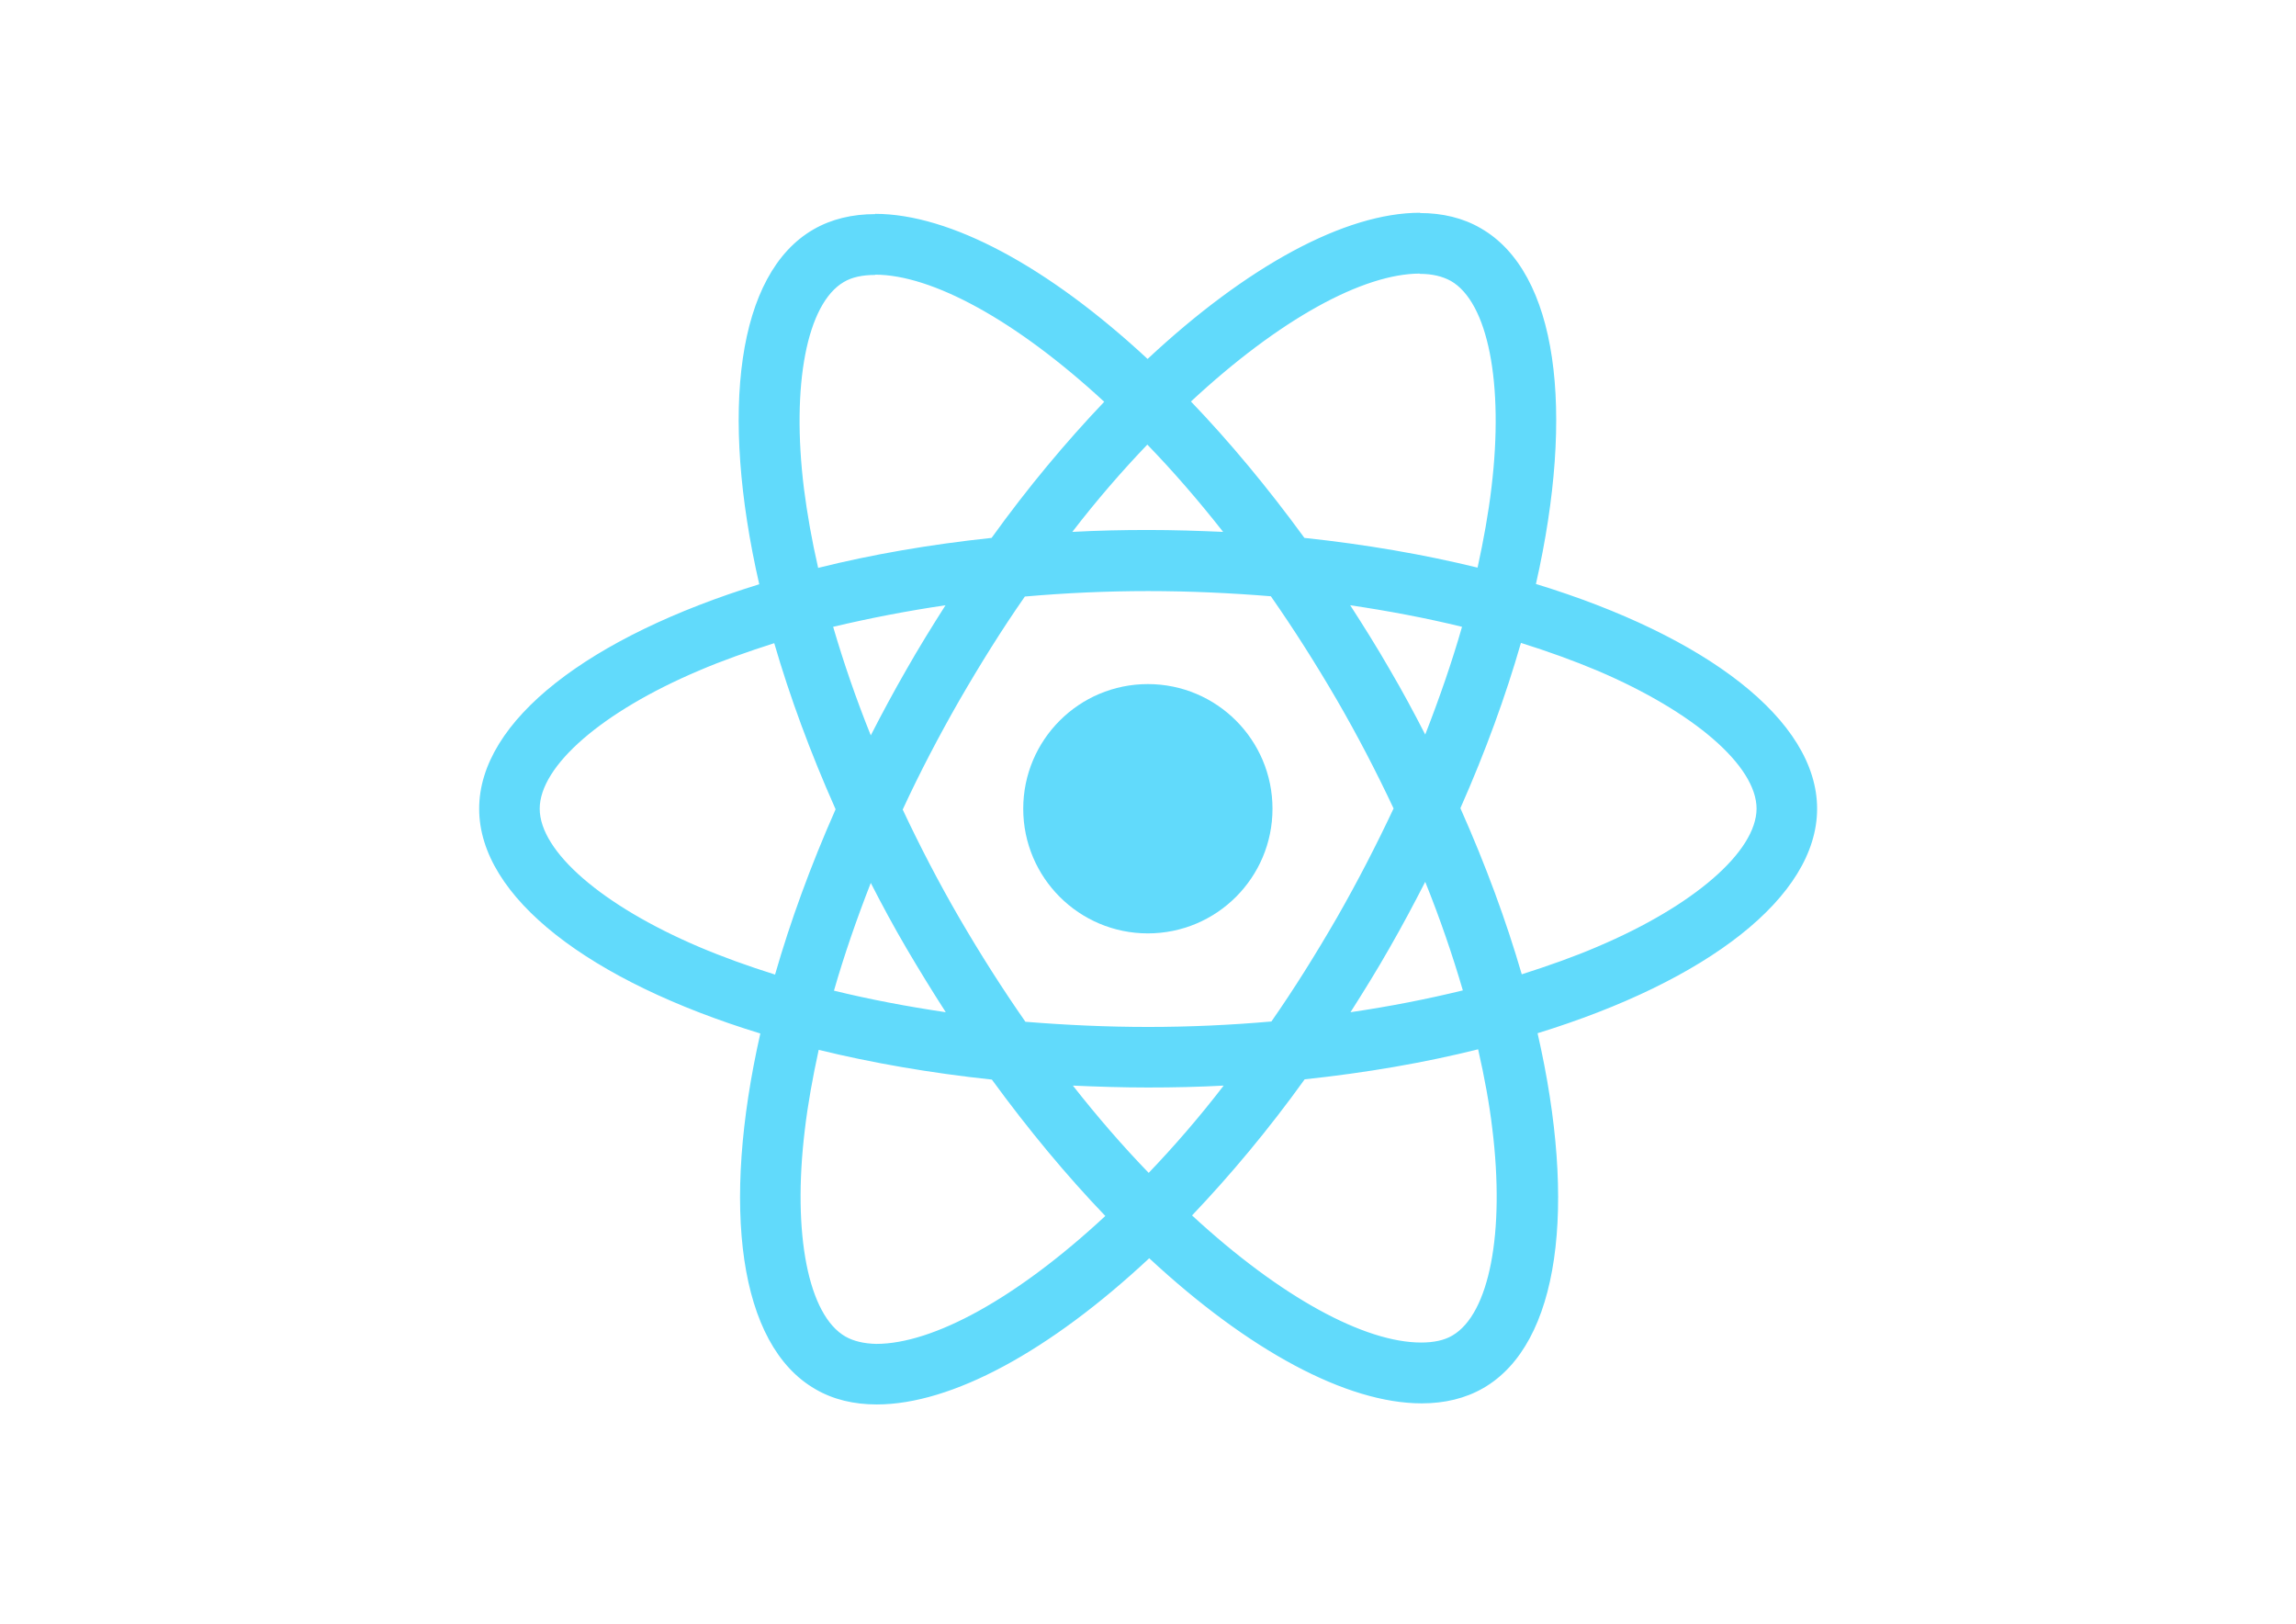
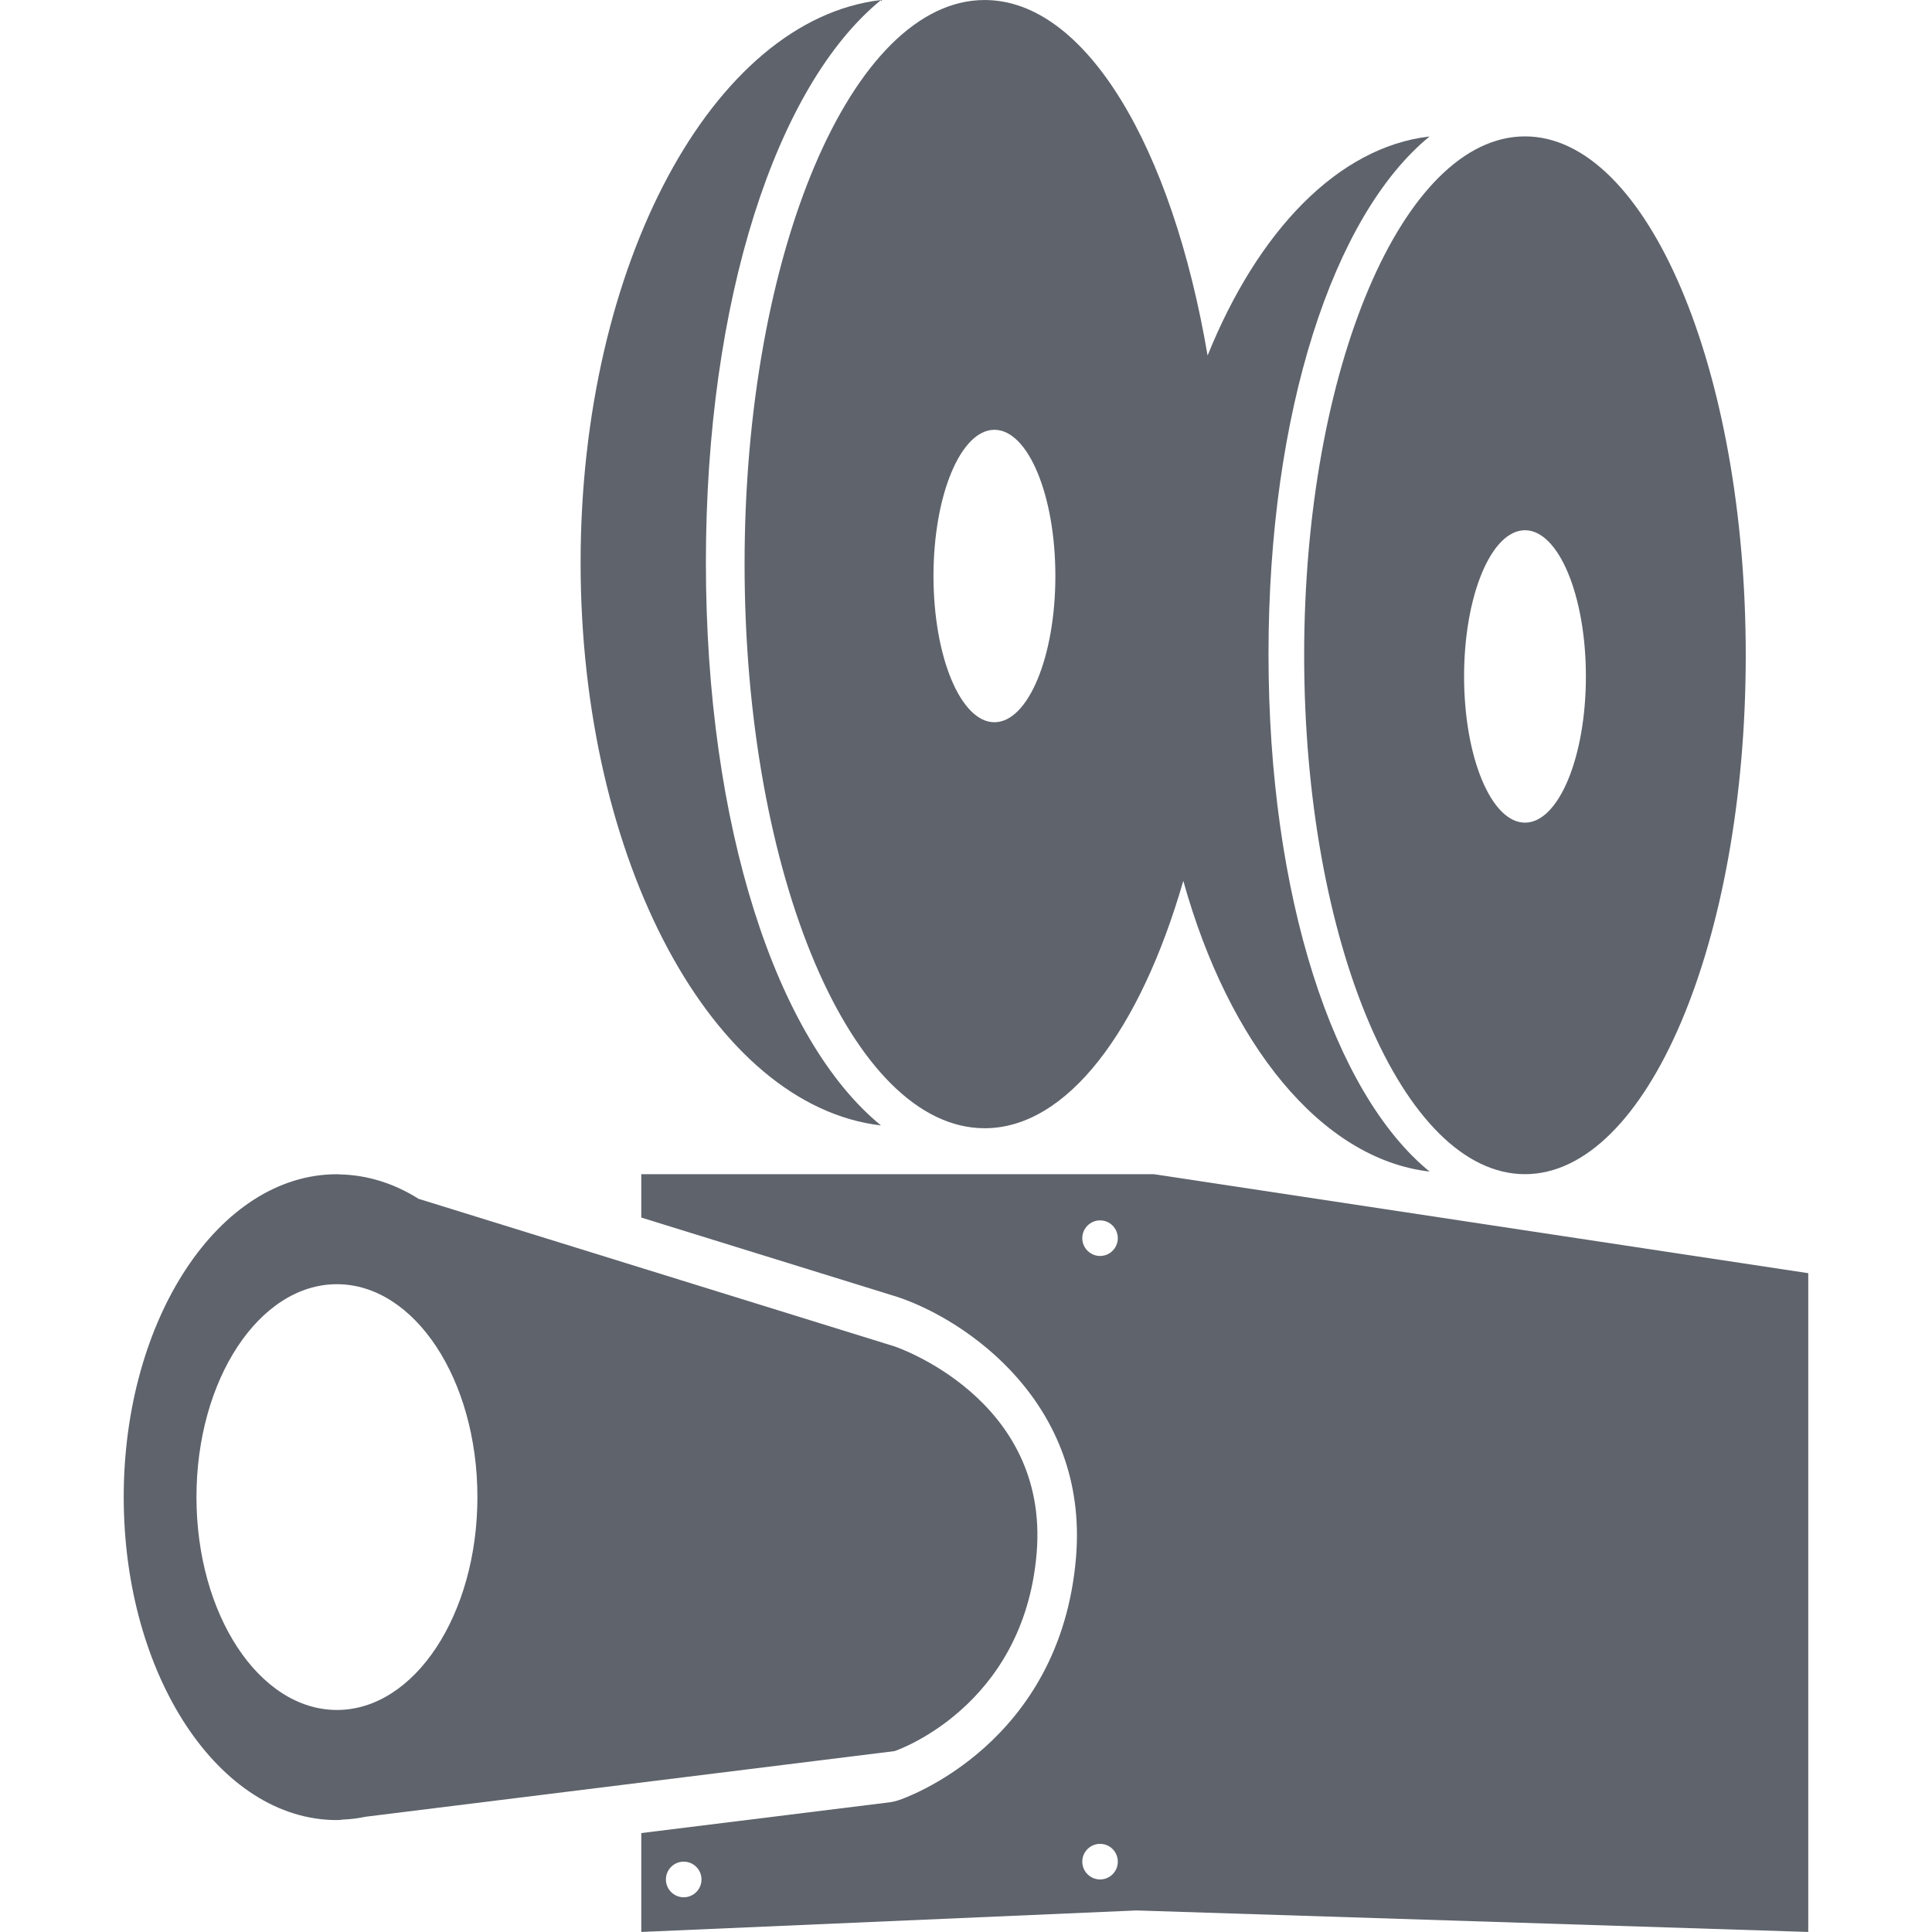
- <svg xmlns="http://www.w3.org/2000/svg" viewBox="0 0 841.9 595.3">
-   <g fill="#61DAFB">
-     <path d="M666.3 296.5c0-32.5-40.7-63.3-103.1-82.4 14.4-63.6 8-114.2-20.2-130.4-6.5-3.8-14.1-5.6-22.4-5.6v22.3c4.6 0 8.3.9 11.4 2.6 13.6 7.8 19.5 37.5 14.9 75.7-1.1 9.4-2.9 19.3-5.1 29.4-19.6-4.8-41-8.5-63.5-10.9-13.5-18.5-27.5-35.3-41.6-50 32.6-30.3 63.2-46.9 84-46.9V78c-27.5 0-63.5 19.6-99.9 53.6-36.4-33.8-72.4-53.2-99.9-53.2v22.3c20.7 0 51.4 16.5 84 46.6-14 14.7-28 31.4-41.3 49.9-22.6 2.4-44 6.1-63.6 11-2.3-10-4-19.7-5.2-29-4.7-38.2 1.1-67.9 14.6-75.8 3-1.8 6.9-2.6 11.5-2.6V78.5c-8.4 0-16 1.8-22.6 5.6-28.1 16.2-34.4 66.7-19.9 130.1-62.2 19.2-102.7 49.9-102.7 82.3 0 32.5 40.7 63.3 103.1 82.4-14.4 63.6-8 114.2 20.2 130.4 6.5 3.8 14.1 5.6 22.5 5.6 27.5 0 63.5-19.6 99.9-53.6 36.4 33.8 72.4 53.2 99.9 53.2 8.4 0 16-1.8 22.6-5.6 28.1-16.2 34.4-66.7 19.9-130.1 62-19.1 102.5-49.9 102.5-82.3zm-130.2-66.7c-3.7 12.9-8.3 26.2-13.5 39.5-4.1-8-8.4-16-13.1-24-4.6-8-9.5-15.8-14.4-23.4 14.2 2.1 27.9 4.7 41 7.9zm-45.8 106.5c-7.8 13.5-15.8 26.3-24.1 38.2-14.9 1.3-30 2-45.2 2-15.1 0-30.2-.7-45-1.9-8.3-11.9-16.4-24.6-24.2-38-7.6-13.1-14.5-26.4-20.8-39.8 6.2-13.4 13.2-26.8 20.7-39.9 7.8-13.5 15.8-26.3 24.1-38.2 14.9-1.3 30-2 45.2-2 15.1 0 30.2.7 45 1.9 8.3 11.9 16.4 24.6 24.2 38 7.6 13.1 14.5 26.4 20.8 39.8-6.3 13.4-13.2 26.8-20.7 39.9zm32.3-13c5.4 13.4 10 26.8 13.8 39.8-13.1 3.2-26.9 5.9-41.2 8 4.9-7.7 9.8-15.6 14.4-23.7 4.6-8 8.9-16.1 13-24.1zM421.2 430c-9.3-9.6-18.6-20.3-27.8-32 9 .4 18.2.7 27.5.7 9.4 0 18.7-.2 27.8-.7-9 11.7-18.3 22.4-27.5 32zm-74.4-58.9c-14.2-2.1-27.9-4.7-41-7.9 3.7-12.9 8.3-26.2 13.5-39.5 4.1 8 8.4 16 13.1 24 4.7 8 9.5 15.8 14.4 23.4zM420.7 163c9.3 9.6 18.6 20.3 27.8 32-9-.4-18.2-.7-27.5-.7-9.4 0-18.7.2-27.8.7 9-11.7 18.3-22.4 27.5-32zm-74 58.9c-4.9 7.7-9.8 15.6-14.4 23.7-4.6 8-8.9 16-13 24-5.4-13.4-10-26.8-13.8-39.8 13.1-3.1 26.9-5.8 41.2-7.9zm-90.5 125.2c-35.4-15.1-58.3-34.9-58.3-50.6 0-15.7 22.9-35.6 58.3-50.6 8.6-3.7 18-7 27.7-10.1 5.7 19.6 13.2 40 22.5 60.9-9.2 20.8-16.6 41.1-22.2 60.6-9.9-3.1-19.3-6.5-28-10.2zM310 490c-13.6-7.8-19.5-37.5-14.9-75.7 1.1-9.4 2.9-19.3 5.1-29.4 19.6 4.8 41 8.5 63.5 10.9 13.5 18.5 27.5 35.3 41.6 50-32.6 30.3-63.2 46.9-84 46.9-4.5-.1-8.3-1-11.3-2.7zm237.2-76.2c4.7 38.2-1.1 67.9-14.6 75.8-3 1.8-6.9 2.6-11.5 2.6-20.7 0-51.4-16.5-84-46.6 14-14.7 28-31.4 41.3-49.9 22.6-2.4 44-6.1 63.6-11 2.3 10.1 4.1 19.8 5.2 29.1zm38.5-66.7c-8.6 3.7-18 7-27.7 10.1-5.7-19.6-13.2-40-22.5-60.9 9.2-20.8 16.6-41.1 22.2-60.6 9.9 3.1 19.3 6.5 28.1 10.2 35.4 15.1 58.3 34.9 58.3 50.6-.1 15.7-23 35.6-58.4 50.6zM320.8 78.4z" />
-     <circle cx="420.9" cy="296.5" r="45.7" />
-     <path d="M520.5 78.1z" />
+ <svg xmlns="http://www.w3.org/2000/svg" version="1.1" id="Capa_1" x="0px" y="0px" width="20px" height="20px" viewBox="0 0 56.781 56.78" style="enable-background:new 0 0 56.781 56.78;" xml:space="preserve">
+   <g>
+     <g fill="#5E636C">
+       <path d="M30.467,45.645c0.38-4.558-4.177-6.075-4.177-6.075l-13.989-4.338c-0.715-0.449-1.496-0.7-2.316-0.717L9.964,34.51v0.003    c-0.021,0-0.042-0.003-0.063-0.003c-3.459,0-6.265,4.249-6.265,9.488c0,5.243,2.806,9.493,6.265,9.493    c0.022,0,0.042-0.005,0.063-0.005v0.005l0.103-0.014c0.232-0.009,0.46-0.038,0.686-0.085l15.538-1.928    C26.291,51.465,30.086,50.199,30.467,45.645z M9.902,50.255c-2.28,0-4.128-2.802-4.128-6.257s1.848-6.256,4.128-6.256    s4.129,2.802,4.129,6.256S12.182,50.255,9.902,50.255z" />
+       <path d="M17.064,16.537c0,8.781,3.898,15.962,8.828,16.539c-3.074-2.511-5.146-8.791-5.146-16.539    C20.746,8.79,22.82,2.508,25.893,0C20.962,0.574,17.064,7.756,17.064,16.537z" />
+       <path d="M35.491,10.449C34.453,4.33,31.914,0,28.939,0c-3.896,0-7.056,7.423-7.056,16.578c0,9.157,3.16,16.58,7.056,16.58    c2.429,0,4.57-2.883,5.838-7.271c1.332,4.785,4.047,8.173,7.238,8.545c-2.826-2.309-4.734-8.085-4.734-15.21    S39.189,6.318,42.015,4.01C39.316,4.323,36.962,6.8,35.491,10.449z M29.226,21.226c-0.99,0-1.791-1.924-1.791-4.298    s0.801-4.297,1.791-4.297c0.989,0,1.791,1.923,1.791,4.297S30.215,21.226,29.226,21.226z" />
+       <path d="M44.819,34.508c3.583,0,6.488-6.829,6.488-15.25c0-8.42-2.905-15.25-6.488-15.25c-3.585,0-6.49,6.83-6.49,15.25    C38.329,27.679,41.236,34.508,44.819,34.508z M44.819,15.583c0.989,0,1.79,1.923,1.79,4.296c0,2.374-0.801,4.298-1.79,4.298    c-0.99,0-1.79-1.924-1.79-4.298C43.029,17.506,43.829,15.583,44.819,15.583z" />
+       <path d="M53.144,37.418l-19.238-2.91H18.847v1.275l7.537,2.336c1.999,0.667,5.618,3.107,5.24,7.651    c-0.456,5.49-5.015,7.071-5.21,7.136c-0.095,0.031-0.194,0.055-0.293,0.066l-7.274,0.901v2.906l14.554-0.632l19.743,0.632V37.418z     M20.094,55.76c-0.289,0-0.523-0.235-0.523-0.523c0-0.289,0.234-0.524,0.523-0.524s0.523,0.235,0.523,0.524    S20.382,55.76,20.094,55.76z M32.331,55.236c-0.288,0-0.523-0.234-0.523-0.524c0-0.288,0.235-0.522,0.523-0.522    s0.521,0.234,0.521,0.522C32.854,55.002,32.619,55.236,32.331,55.236z M32.331,36.912c-0.288,0-0.523-0.235-0.523-0.523    s0.235-0.523,0.523-0.523s0.521,0.235,0.521,0.523S32.619,36.912,32.331,36.912z" />
+     </g>
  </g>
</svg>
